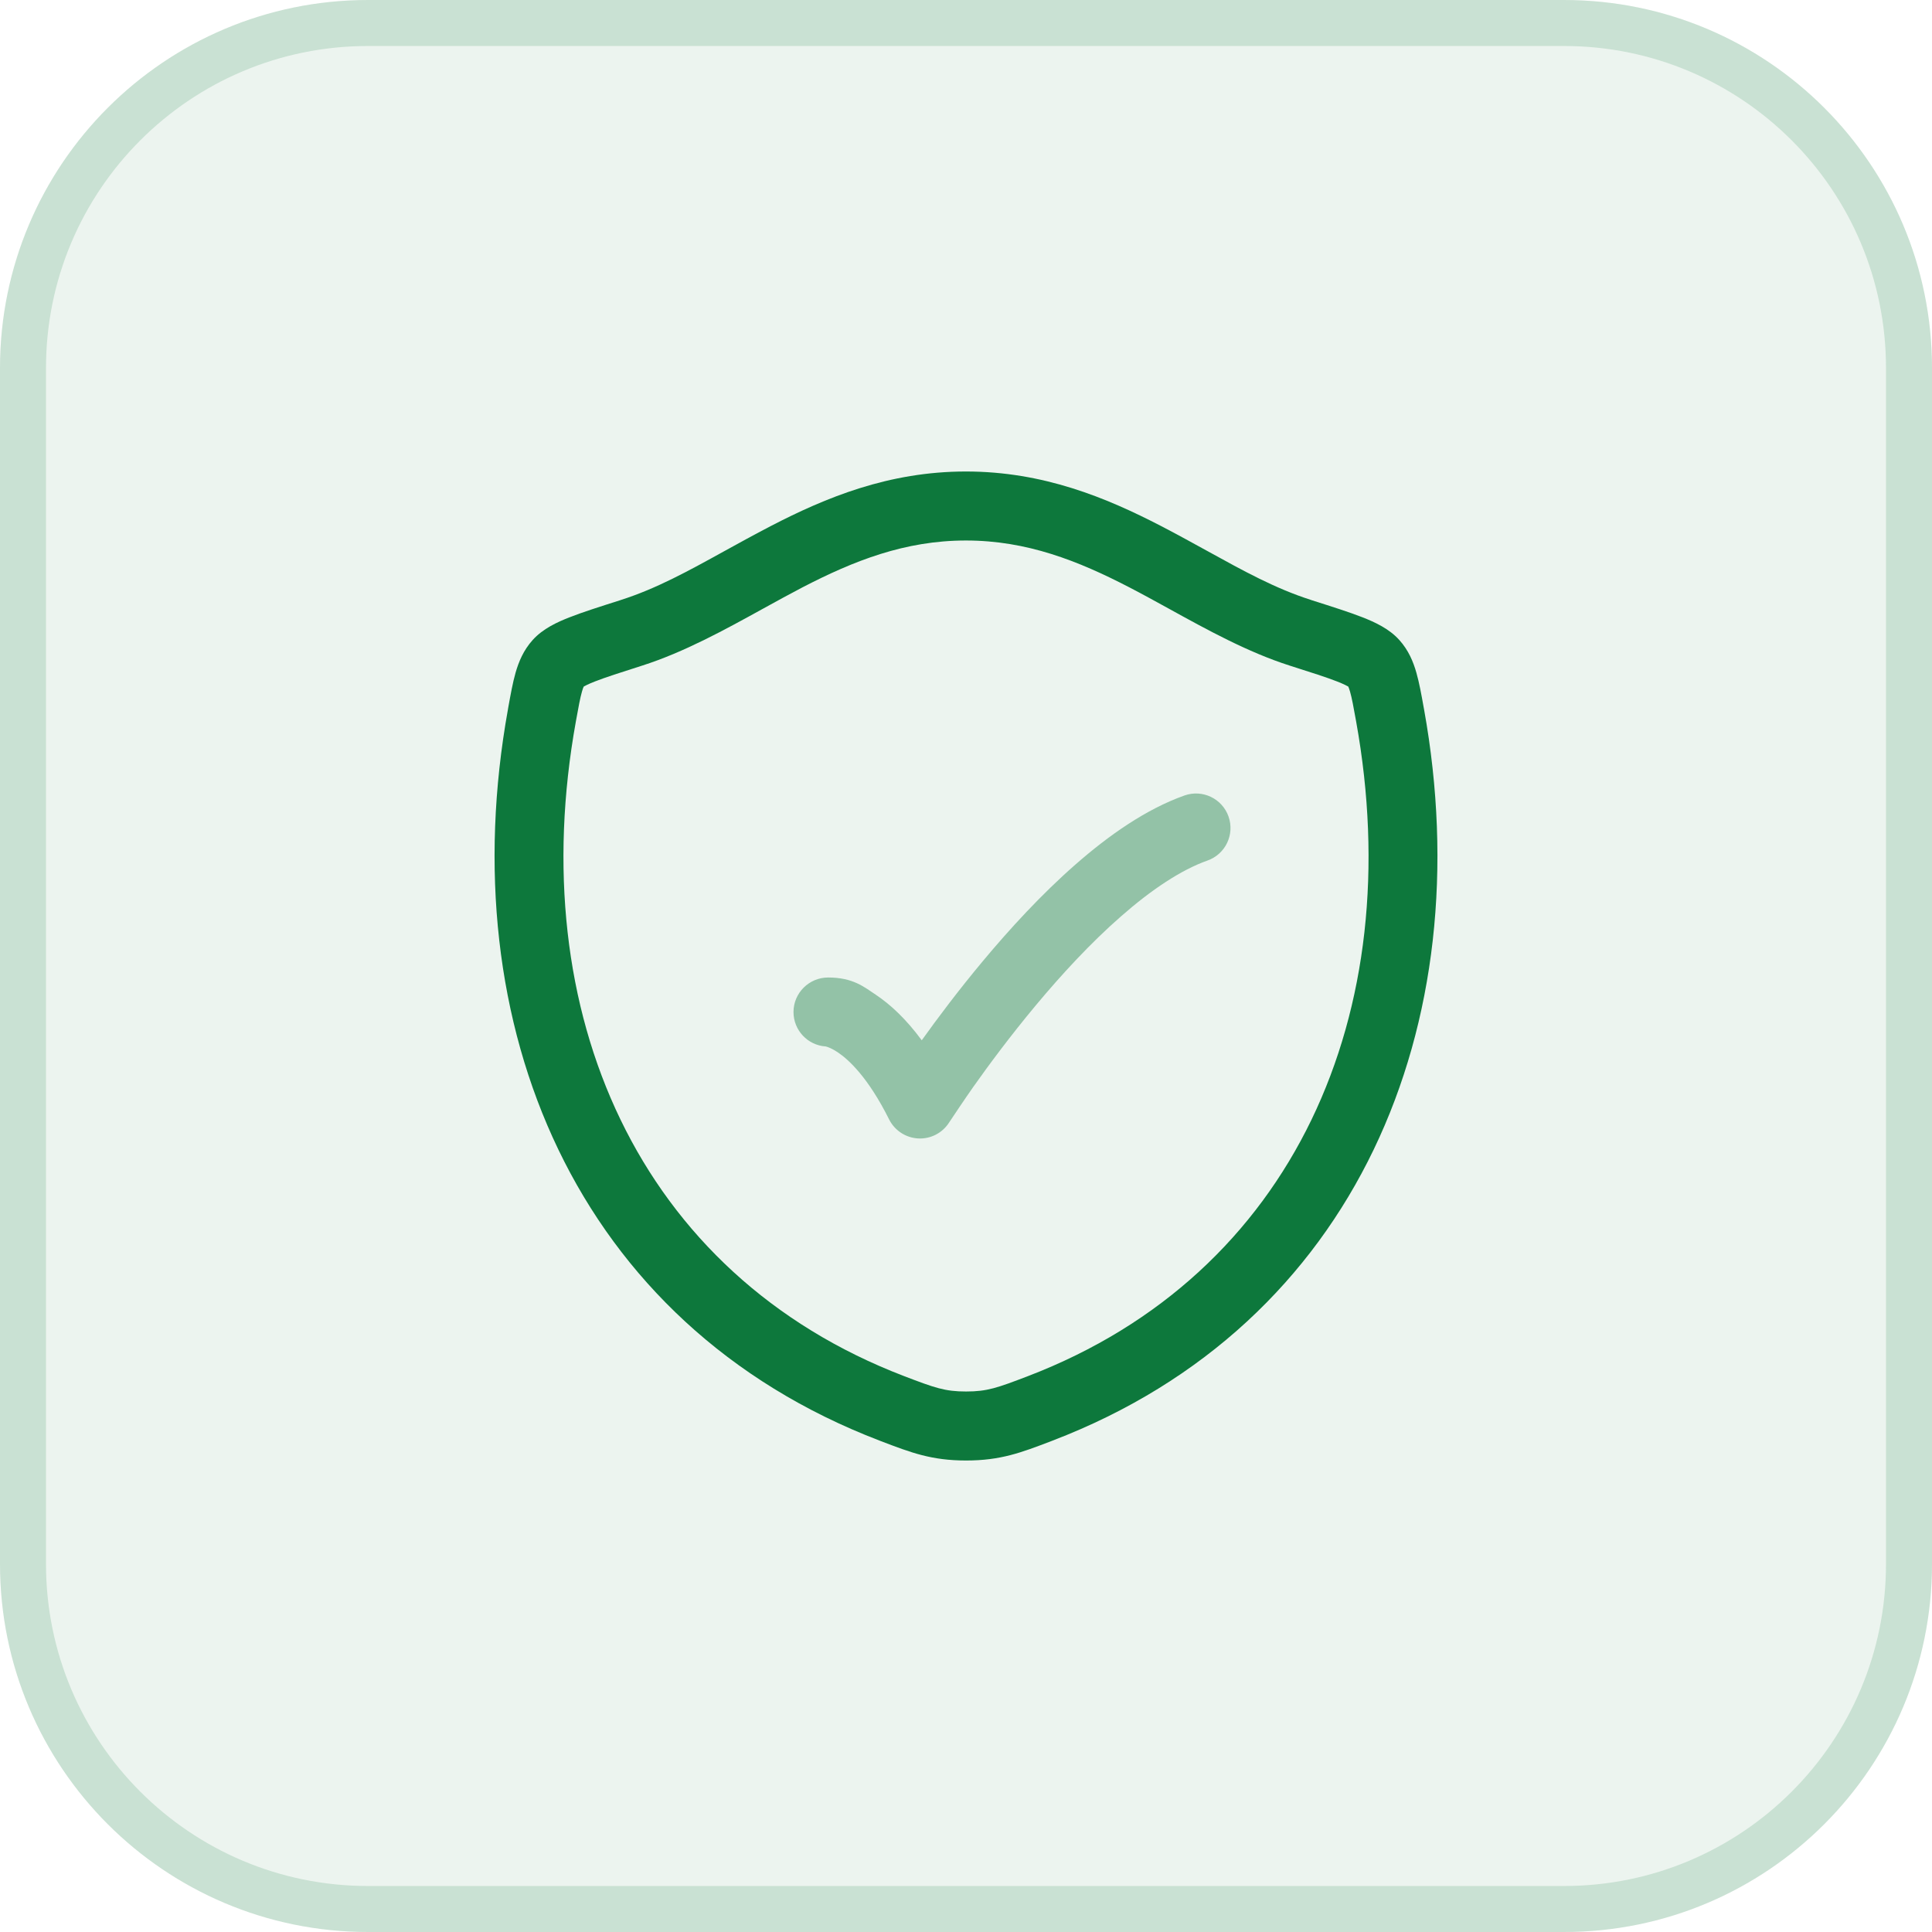
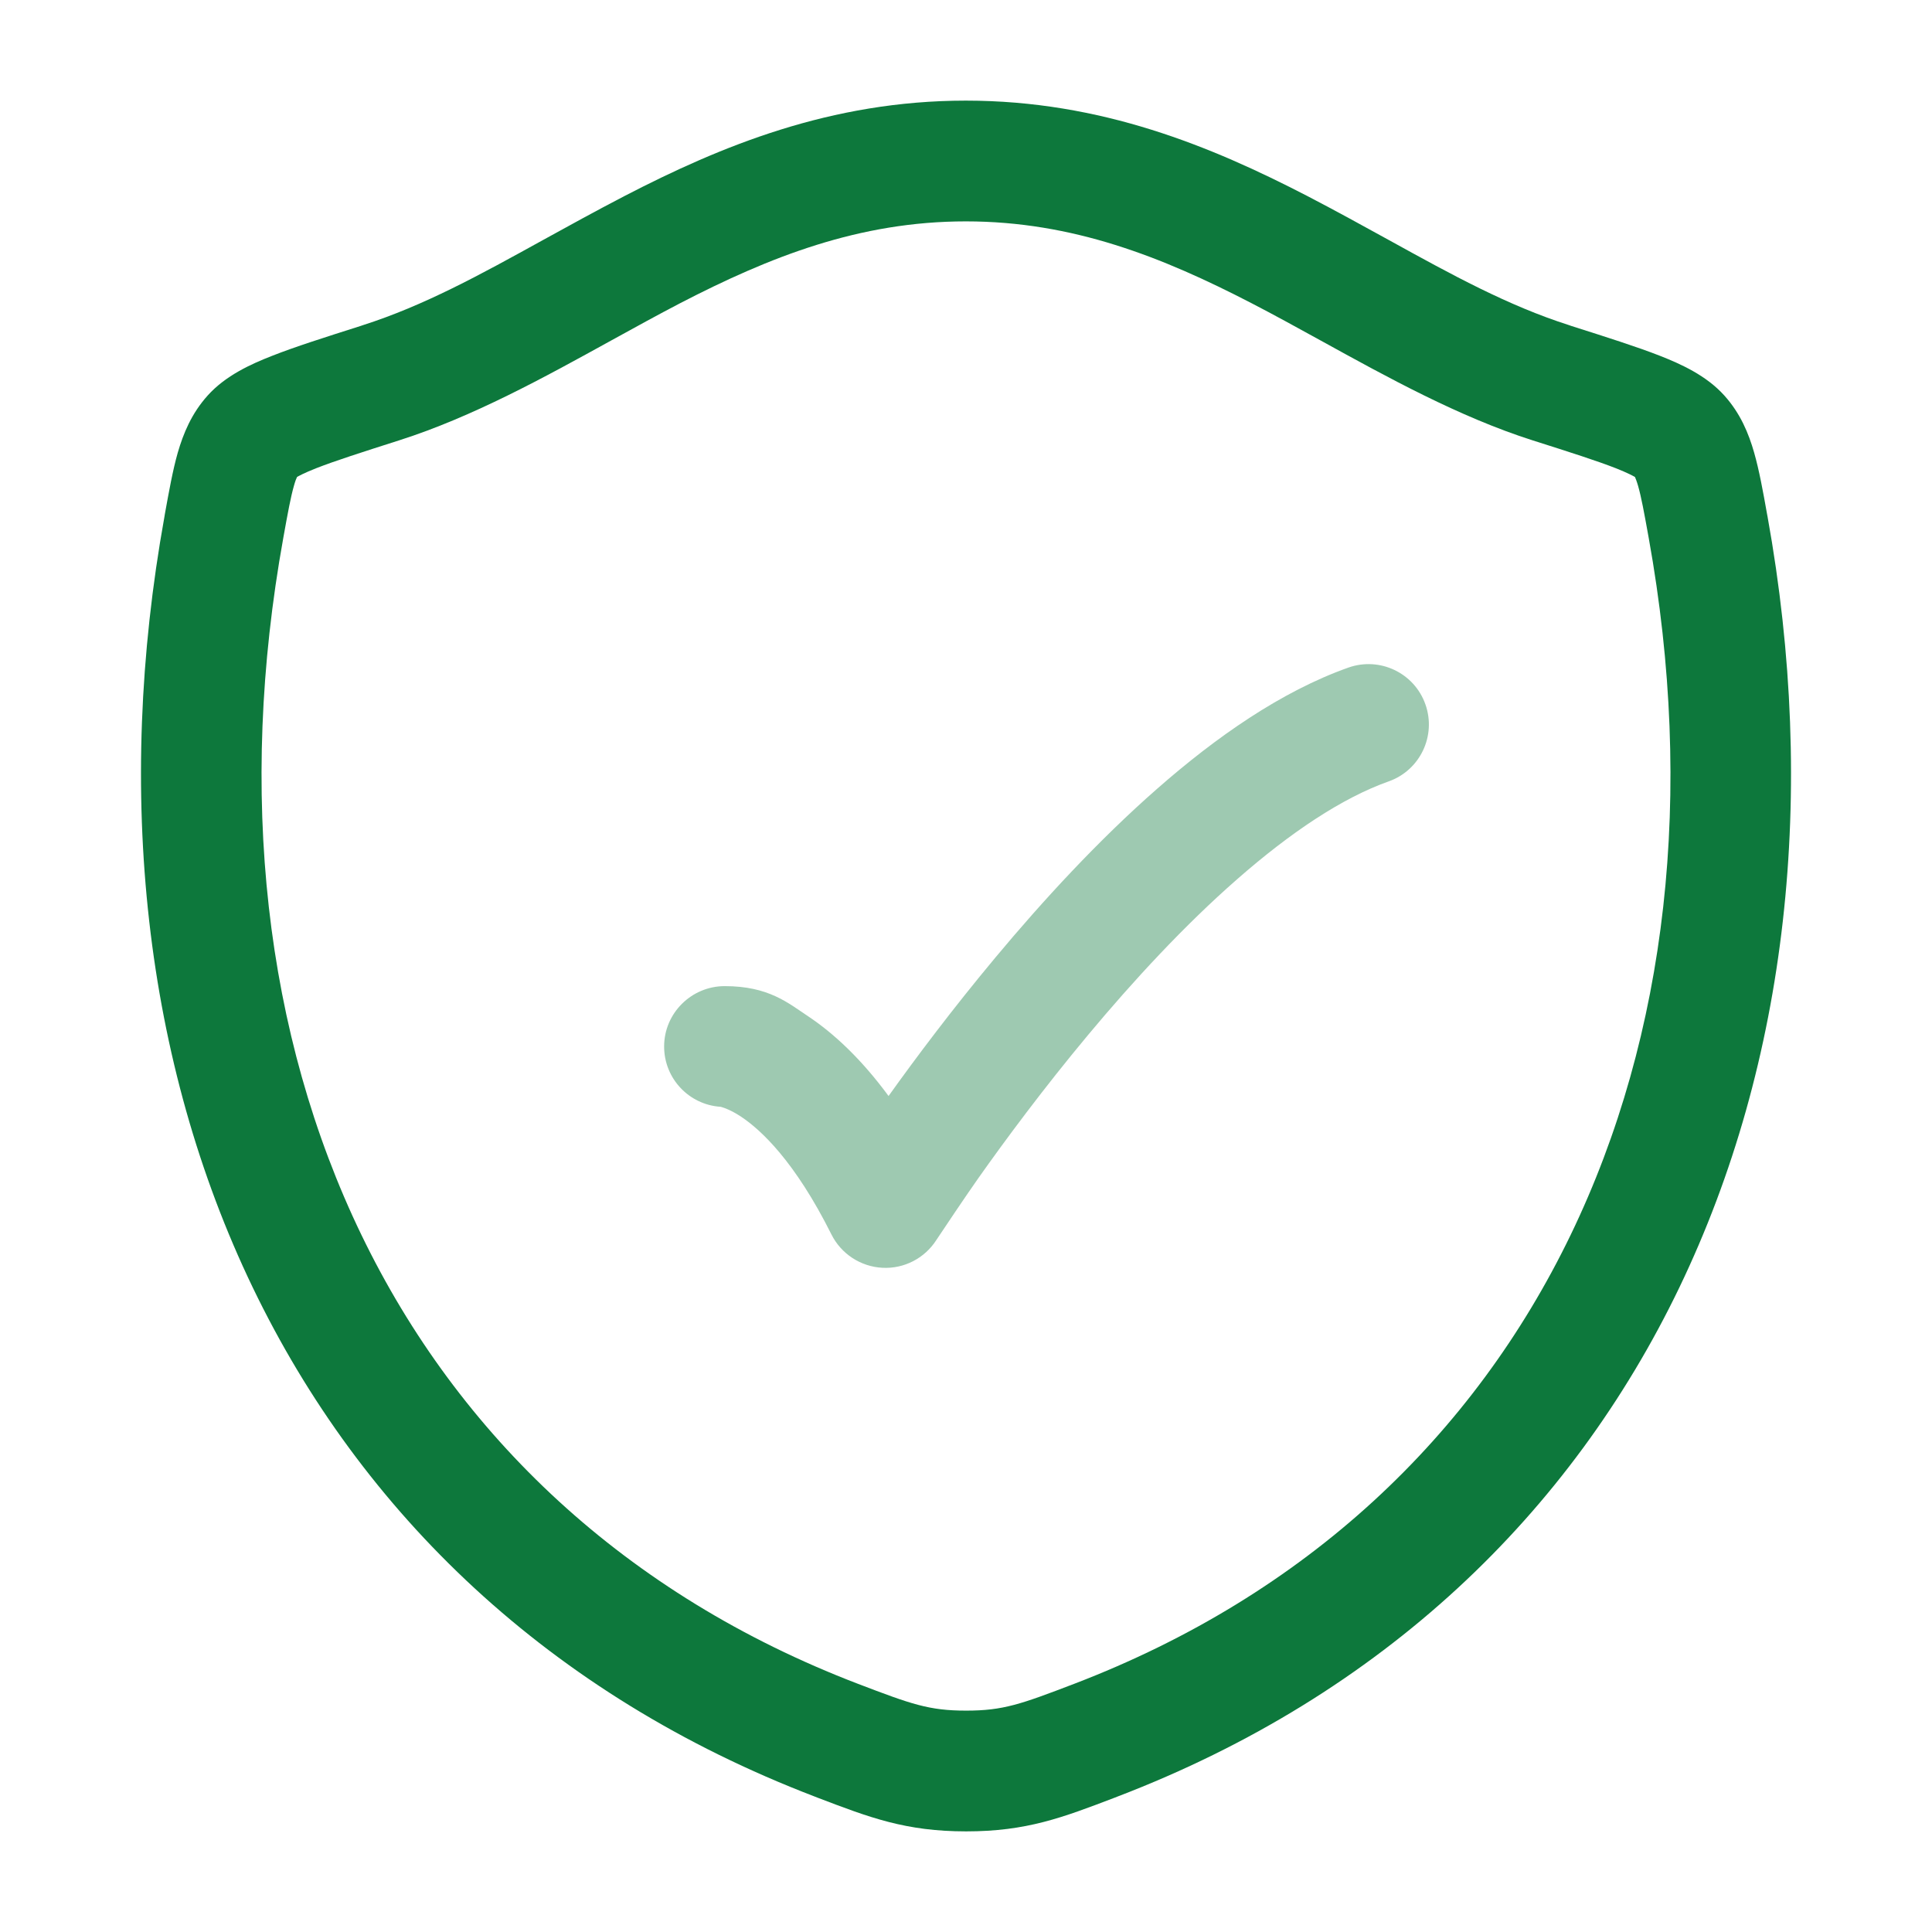
- <svg xmlns="http://www.w3.org/2000/svg" width="42" height="42" viewBox="0 0 42 42" fill="none">
-   <rect width="42" height="42" rx="8" fill="#0D783C" fill-opacity="0.08" />
-   <rect x="0.5" y="0.5" width="41" height="41" rx="7.5" stroke="#0D783C" stroke-opacity="0.16" />
+ <svg xmlns="http://www.w3.org/2000/svg" width="24" height="24" viewBox="9 9 24 24" fill="none">
  <path fill-rule="evenodd" clip-rule="evenodd" d="M16.592 13.23C15.762 13.688 14.873 14.178 13.962 14.469C13.482 14.622 13.159 14.726 12.929 14.816C12.777 14.876 12.711 14.913 12.69 14.925C12.682 14.941 12.668 14.974 12.651 15.036C12.612 15.172 12.577 15.36 12.519 15.683C11.378 22.009 13.87 27.701 19.658 29.917C20.323 30.171 20.541 30.25 21.002 30.25C21.462 30.25 21.68 30.171 22.344 29.917C28.132 27.701 30.622 22.009 29.481 15.683C29.423 15.36 29.388 15.172 29.349 15.036C29.331 14.974 29.317 14.941 29.31 14.925C29.288 14.913 29.223 14.876 29.071 14.816C28.841 14.726 28.517 14.622 28.038 14.47C27.126 14.179 26.237 13.688 25.406 13.23C25.113 13.069 24.827 12.911 24.55 12.768C23.438 12.192 22.325 11.75 20.998 11.75C19.672 11.75 18.559 12.192 17.448 12.767C17.171 12.911 16.885 13.069 16.592 13.23ZM29.302 14.912C29.302 14.912 29.303 14.913 29.304 14.915C29.303 14.914 29.302 14.913 29.302 14.912ZM12.697 14.913C12.698 14.913 12.697 14.914 12.695 14.915C12.697 14.913 12.697 14.912 12.697 14.913ZM16.758 11.435C17.95 10.818 19.317 10.25 20.998 10.25C22.68 10.25 24.047 10.818 25.24 11.435C25.6 11.622 25.935 11.807 26.255 11.983C27.038 12.415 27.732 12.797 28.494 13.04L28.519 13.049C28.966 13.191 29.337 13.309 29.618 13.419C29.883 13.523 30.197 13.665 30.42 13.913C30.62 14.135 30.723 14.385 30.791 14.624C30.853 14.841 30.901 15.104 30.951 15.386L30.957 15.417C32.195 22.282 29.491 28.787 22.881 31.318L22.848 31.331C22.198 31.579 21.753 31.75 21.002 31.75C20.25 31.75 19.805 31.579 19.155 31.331L19.122 31.318C12.512 28.787 9.805 22.283 11.043 15.417C11.044 15.407 11.046 15.397 11.048 15.386C11.099 15.105 11.146 14.841 11.208 14.624C11.277 14.386 11.379 14.136 11.58 13.913C11.803 13.665 12.117 13.523 12.381 13.42C12.662 13.309 13.033 13.191 13.48 13.049L13.506 13.04C14.267 12.797 14.961 12.415 15.743 11.983C16.063 11.807 16.398 11.622 16.758 11.435Z" fill="#0D783C" />
  <path opacity="0.4" d="M26.707 17.75C26.845 18.14 26.641 18.569 26.25 18.707C25.674 18.911 25.029 19.342 24.366 19.924C23.71 20.498 23.076 21.186 22.517 21.856C21.96 22.524 21.487 23.163 21.153 23.636C20.987 23.872 20.722 24.268 20.633 24.402C20.488 24.63 20.232 24.763 19.962 24.749C19.692 24.735 19.45 24.577 19.329 24.336C18.874 23.425 18.452 23.036 18.209 22.874C18.087 22.793 18.001 22.763 17.966 22.753C17.959 22.751 17.954 22.749 17.95 22.749C17.559 22.723 17.25 22.398 17.25 22C17.25 21.586 17.589 21.25 18.003 21.25C18.547 21.25 18.788 21.458 19.041 21.626C19.354 21.835 19.695 22.149 20.038 22.615C20.379 22.138 20.835 21.53 21.365 20.895C21.954 20.189 22.643 19.439 23.377 18.796C24.103 18.159 24.915 17.589 25.75 17.293C26.14 17.155 26.569 17.359 26.707 17.75Z" fill="#0D783C" />
</svg>
